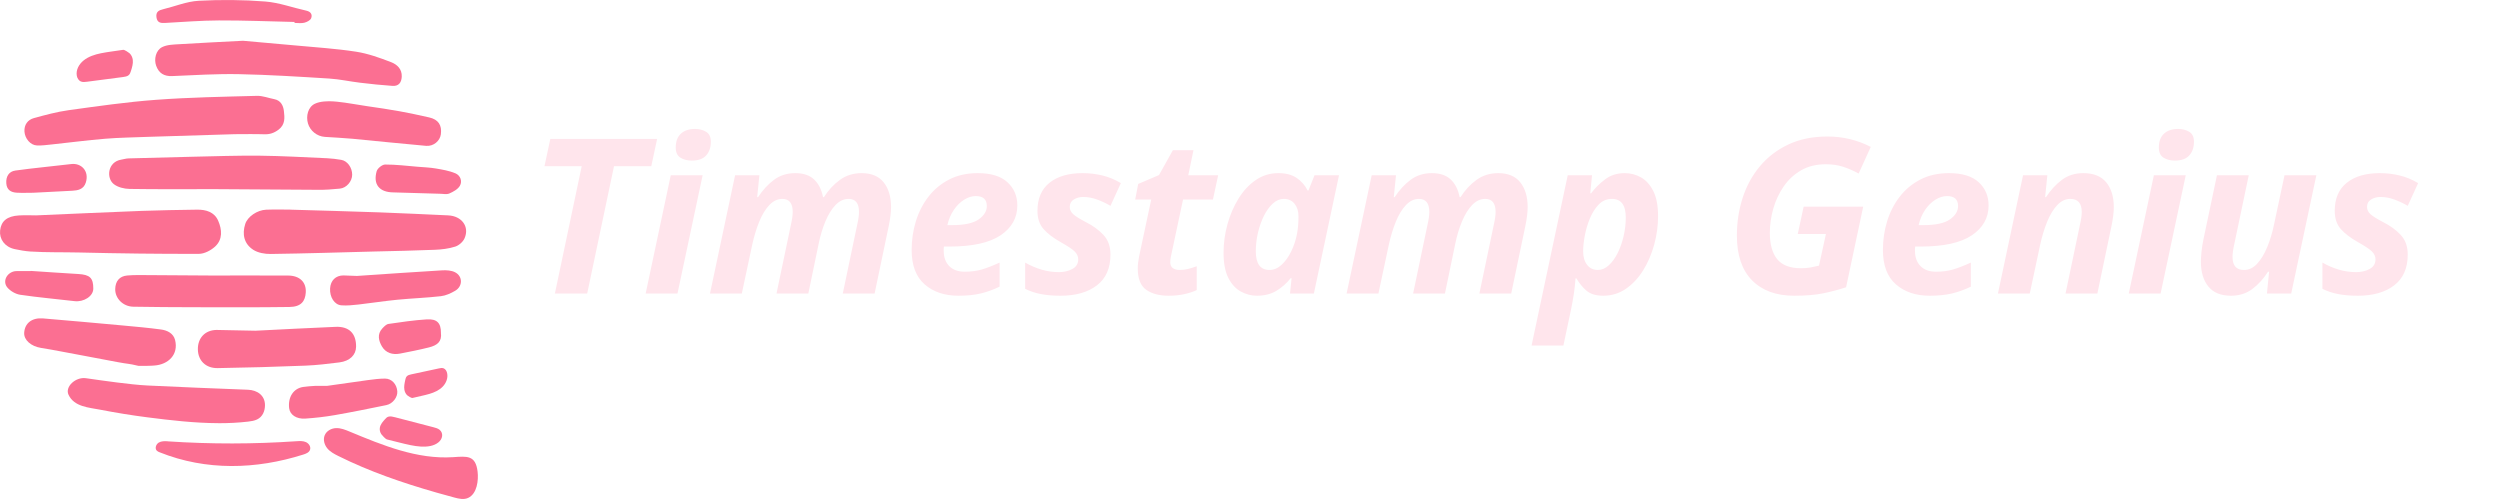
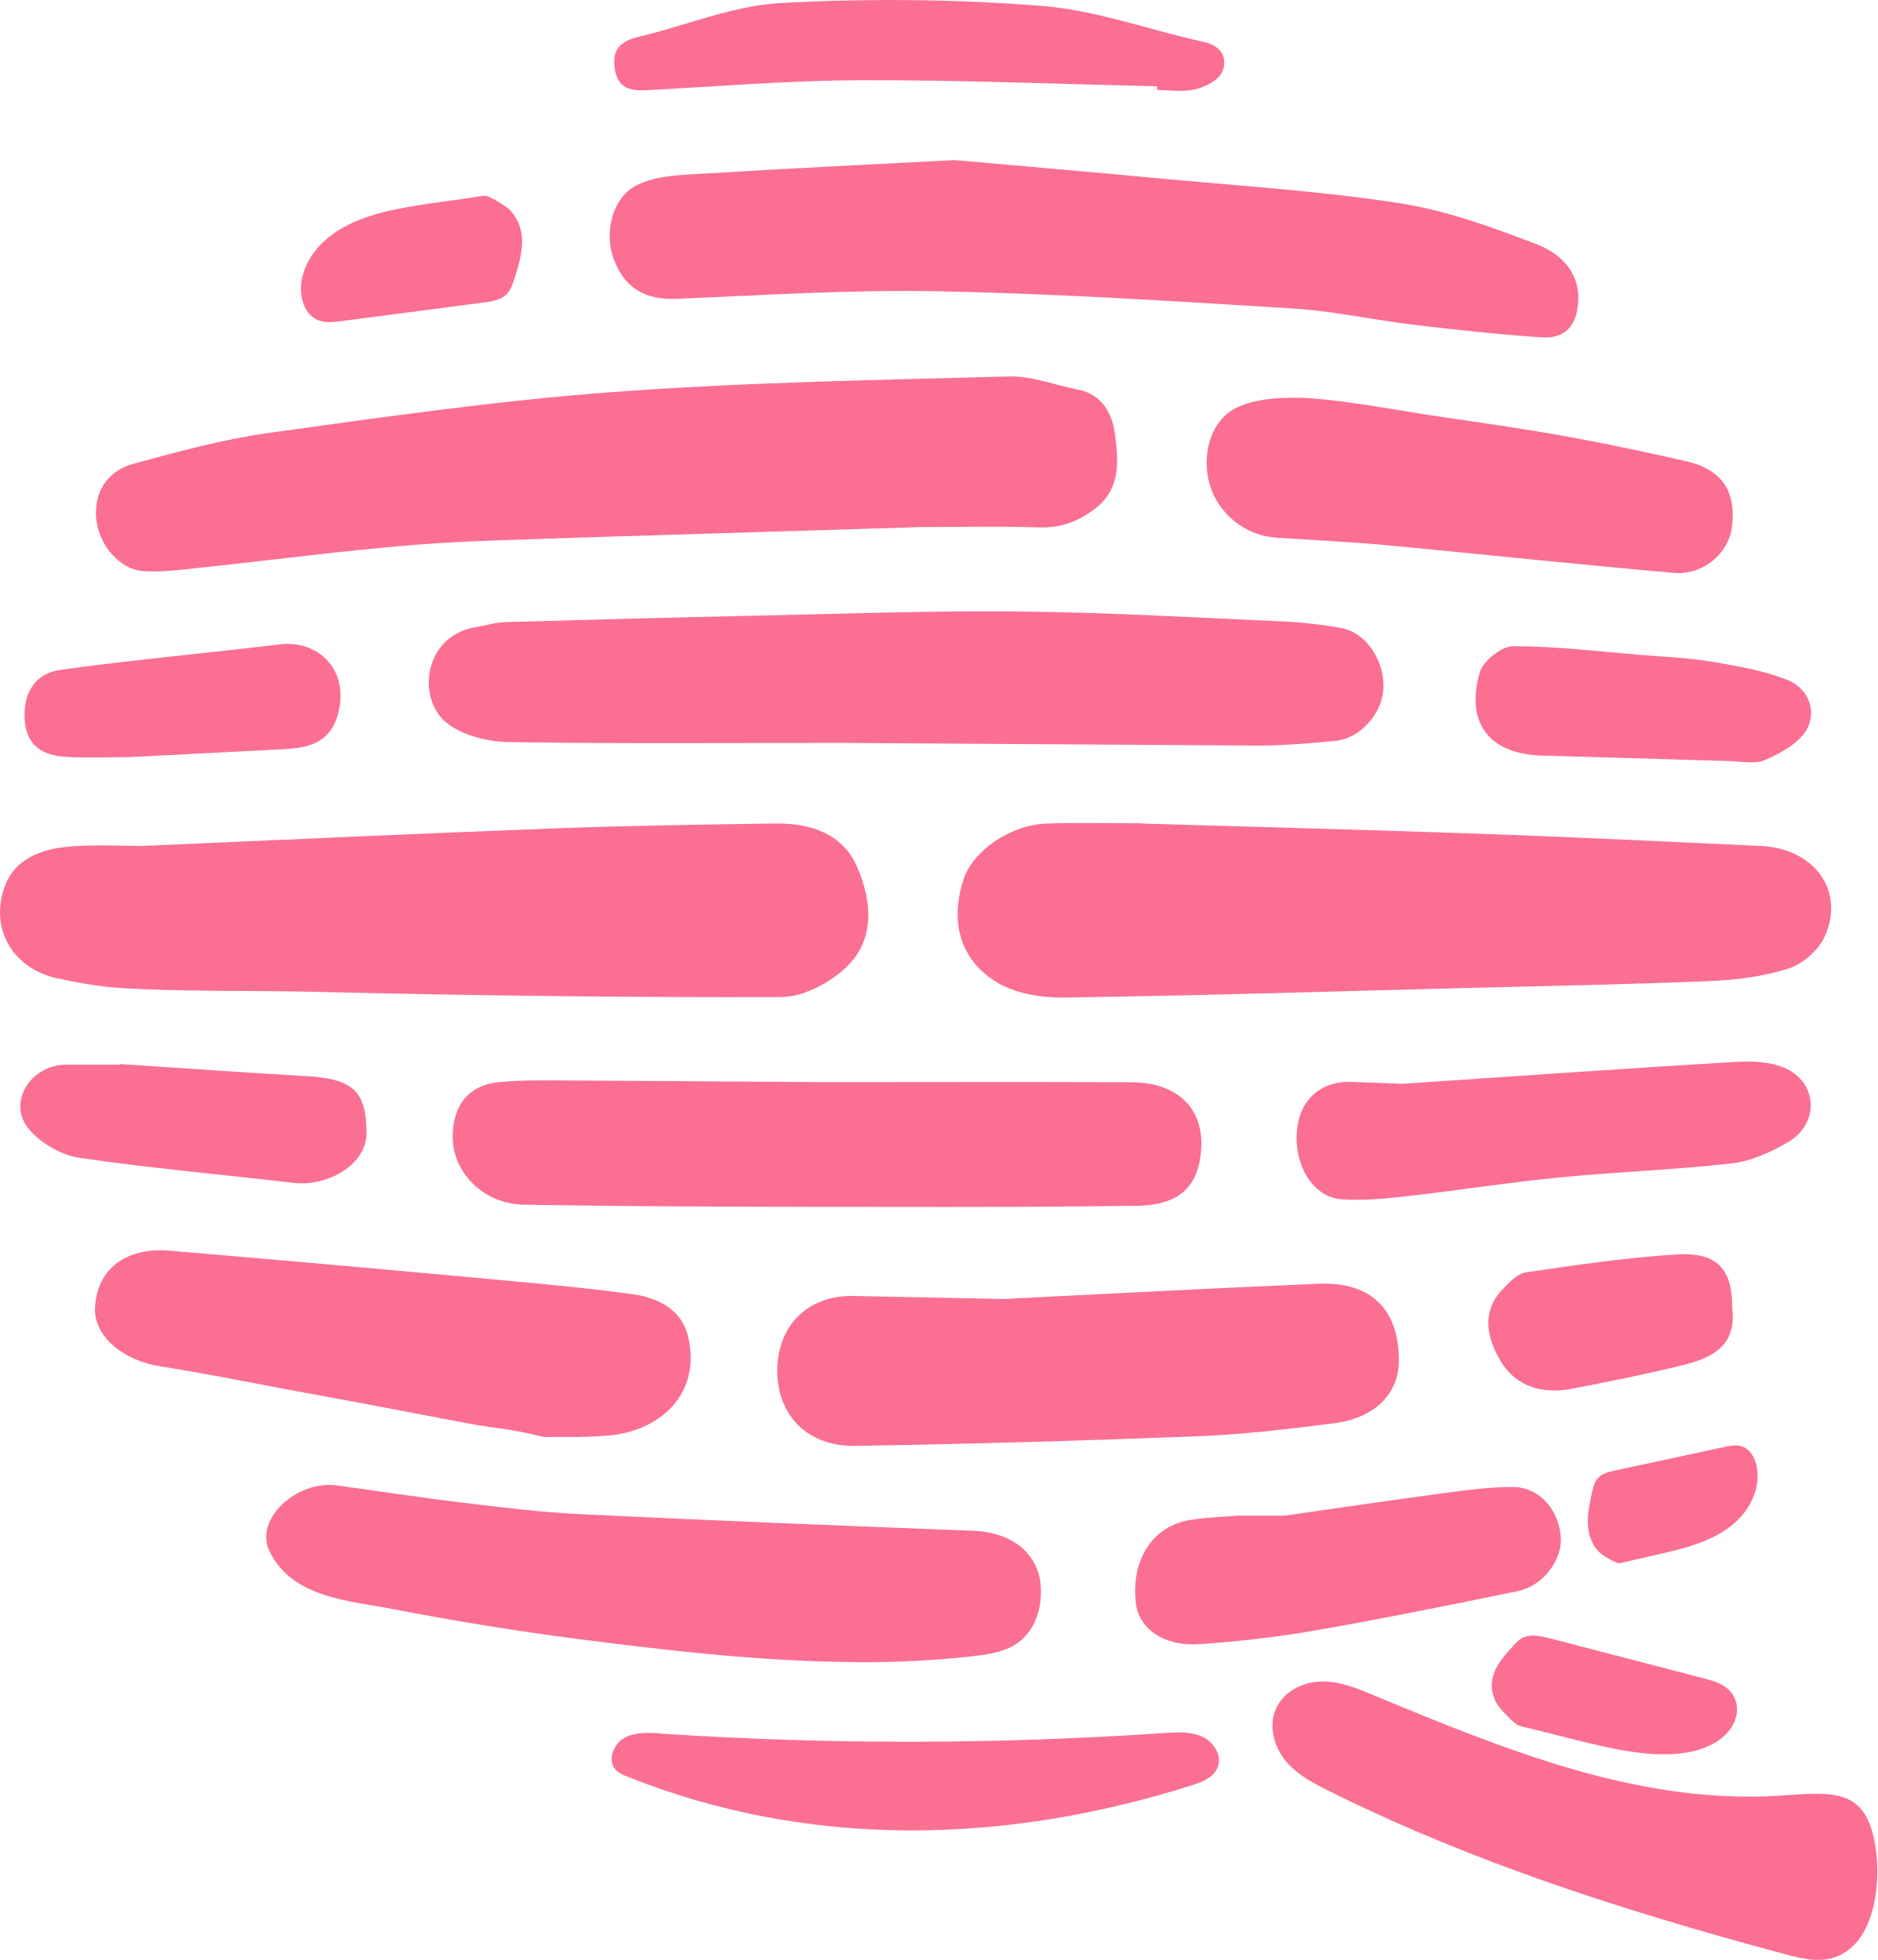
- <svg xmlns="http://www.w3.org/2000/svg" id="Layer_1" viewBox="0 0 830.99 165.87">
+ <svg xmlns="http://www.w3.org/2000/svg" id="Layer_1" viewBox="0 0 158.85 165.87">
  <defs>
-     <style>.cls-1{fill:#fb6f92;}.cls-2{fill:#ffe5ec;font-family:RubikLight-SemiBoldItalic, 'Rubik Light';font-size:72px;font-style:italic;font-variation-settings:'wght' 600;font-weight:600;}</style>
+     <style>.cls-1{fill:#fb6f92;}</style>
  </defs>
  <path class="cls-1" d="m49.15,45.49c-4.73.19-9.48.24-14.2.63-5.98.49-11.93,1.28-17.9,1.91-1.62.17-3.26.4-4.88.31-2.03-.12-3.89-2.24-4.04-4.61-.14-2.22,1.06-3.91,3.15-4.48,3.77-1.03,7.58-2.07,11.44-2.61,9.69-1.34,19.38-2.74,29.13-3.46,11.16-.83,22.37-1.02,33.56-1.32,1.91-.05,3.84.73,5.76,1.1,2.16.41,2.98,2.15,3.19,3.89.26,2.21.52,4.55-1.81,6.28-1.51,1.12-2.94,1.57-4.76,1.5-3.25-.11-6.5-.03-9.75-.03" />
  <path class="cls-1" d="m96.48,69.69c9.88.29,19.76.55,29.64.9,7.62.27,15.24.66,22.86,1,4.5.21,7.14,3.74,5.44,7.61-.51,1.18-1.87,2.38-3.1,2.77-2.16.69-4.51.97-6.79,1.06-6.72.28-13.44.4-20.16.57-11.46.3-22.91.66-34.37.82-1.97.03-4.26-.37-5.85-1.41-3.03-1.97-3.73-5.16-2.63-8.57.77-2.4,3.92-4.62,6.98-4.74,2.66-.1,5.33-.02,7.99-.03Z" />
  <path class="cls-1" d="m12,71.59c12.18-.52,23.6-1.06,35.02-1.49,6.15-.23,12.3-.31,18.45-.41,2.99-.05,5.79.78,7.05,3.67,1.28,2.93,1.57,6.24-1.05,8.62-1.4,1.27-3.56,2.4-5.37,2.4-13.23.04-26.46-.13-39.68-.45-5.55-.13-10.86.02-16.4-.33-1.64-.11-3.59-.46-5.15-.8-3.3-.72-5.15-3.33-4.83-6.22.34-3.09,2.31-4.73,6.23-4.97,2.16-.13,4.33-.02,5.73-.02Z" />
  <path class="cls-1" d="m71.29,62.87c-9.42,0-18.84.08-28.25-.07-1.77-.03-3.88-.55-5.23-1.61-2.55-2.02-2.04-7.4,2.51-8.13.81-.13,1.6-.39,2.41-.41,6.97-.2,13.94-.39,20.91-.54,7.57-.16,15.15-.44,22.72-.36,7.47.08,14.93.52,22.4.85,1.56.07,3.11.28,4.65.53,2.05.33,3.67,2.58,3.65,4.96-.01,2.18-1.88,4.4-4.09,4.61-2.48.24-4.97.44-7.45.39" />
  <path class="cls-1" d="m80.77,13.55c5.75.51,11.44.99,17.13,1.53,6.82.64,13.67,1.06,20.42,2.1,3.99.61,7.91,2.03,11.7,3.49,1.91.74,3.64,2.24,3.52,4.82-.1,2.01-1.06,3.19-3.06,3.06-3.61-.24-7.22-.63-10.82-1.06-3.42-.41-6.81-1.17-10.23-1.38-9.99-.62-20-1.26-30-1.46-7.4-.15-14.81.33-22.21.64-2.69.11-4.43-.96-5.32-3.45-.77-2.14-.12-5.11,1.98-6.17,1.66-.84,3.79-.86,5.73-.98,7.06-.44,14.12-.77,21.17-1.14Z" />
  <path class="cls-1" d="m70.02,91.58c8.58,0,17.16-.03,25.74.01,3.87.02,6.13,2.22,5.87,5.71-.2,2.73-1.45,4.69-5.41,4.74-10.64.15-21.28.1-31.92.08-6.66-.01-13.33-.06-19.99-.17-3.41-.06-6.08-2.76-6.01-5.88.06-2.59,1.39-4.27,4-4.5,2.56-.23,5.15-.11,7.73-.12" />
  <path class="cls-1" d="m72.58,140.66c-7.9-.03-15.95-.96-23.57-1.94-5.23-.67-10.44-1.52-15.61-2.52-3.86-.75-8.74-.95-10.63-5-1.23-2.64,2.34-5.96,5.76-5.49,3.5.48,6.99,1.02,10.49,1.44,3.13.38,6.72.83,10.05.99,11.12.54,22.24.98,33.36,1.41,3.06.12,5.64,1.85,5.65,5.12,0,1.94-.78,3.88-2.62,4.75-.92.44-1.95.6-2.97.72-3.25.38-6.57.54-9.92.53Z" />
  <path class="cls-1" d="m84.93,109.93c8.89-.44,17.77-.92,26.66-1.29,4.46-.18,6.82,2.23,6.77,6.59-.03,2.76-2.07,4.79-5.55,5.23-3.76.47-7.54.93-11.33,1.08-9.71.38-19.42.67-29.13.82-4.01.06-6.53-2.55-6.58-6.24-.05-3.74,2.36-6.37,6.15-6.45" />
  <path class="cls-1" d="m49.02,121.61s-2.99-.01-3,0c-3.48-.84-3.29-.56-6.79-1.22-3.96-.74-7.91-1.52-11.87-2.24-4.6-.82-9.18-1.79-13.8-2.52-3.18-.5-5.67-2.59-5.52-5.02.19-3.19,2.58-5.07,6.26-4.77,8.82.74,17.64,1.53,26.45,2.34,4.26.39,8.52.77,12.76,1.34,2.1.28,4.12,1.28,4.68,3.47,1.24,4.9-2.3,8.2-6.9,8.51-.56.04-1.27.1-2.27.1Z" />
  <path class="cls-1" d="m111.01,33.72c.37.02.73.06,1.07.09,3.35.34,6.69,1.01,10.02,1.49,3.59.52,7.18,1.04,10.75,1.69,3.29.6,6.55,1.3,9.81,2.04,3.04.69,4.28,2.56,3.88,5.61-.29,2.19-2.42,4.05-4.9,3.84-8.18-.71-16.34-1.59-24.52-2.36-3.04-.28-6.1-.41-9.15-.62-2.61-.18-4.89-2.02-5.61-4.49-.71-2.45.03-5.44,2.29-6.52,1.76-.84,4.27-.92,6.36-.78Z" />
  <path class="cls-1" d="m118.65,91.72c9.43-.63,18.87-1.3,28.31-1.86,1.43-.08,3.08.01,4.3.64,2.59,1.33,2.59,4.65.06,6.14-1.45.85-3.12,1.62-4.76,1.81-4.81.55-9.66.71-14.48,1.18-4.31.42-8.6,1.1-12.91,1.59-1.88.21-3.81.41-5.69.27-2.33-.17-3.93-2.76-3.76-5.62.16-2.64,1.85-4.3,4.42-4.32" />
  <path class="cls-1" d="m108.66,128.27c4.55-.65,9.1-1.32,13.65-1.93,1.88-.25,3.78-.5,5.67-.5,2.23,0,3.9,1.86,4.08,4.22.15,1.95-1.5,4.16-3.66,4.6-5.71,1.17-11.42,2.33-17.16,3.33-3.22.56-6.49.93-9.75,1.15-3,.21-5.12-1.3-5.38-3.46-.43-3.67,1.41-6.54,4.61-7.05,1.3-.21,2.62-.26,3.94-.36" />
  <path class="cls-1" d="m97.89,7.3c-8.38-.19-16.76-.54-25.14-.51-5.98.02-11.97.52-17.95.84-1.48.08-2.57-.13-2.8-1.92-.23-1.78.78-2.3,2.22-2.64,3.94-.95,7.83-2.59,11.81-2.81,7.35-.4,14.77-.34,22.11.24,4.62.36,9.13,2.04,13.71,3.05,1.5.33,2.05,1.35,1.57,2.52-.29.71-1.43,1.28-2.29,1.49-1.02.25-2.15.06-3.23.06,0-.11,0-.21,0-.32Z" />
  <path class="cls-1" d="m55.72,146.7c.06,0,.13,0,.19.01,14.19.94,28.45.92,42.63-.05,1.07-.07,2.18-.14,3.16.3s1.72,1.58,1.34,2.58c-.34.9-1.37,1.29-2.28,1.57-15.63,4.94-32.21,5.43-47.68-.76-.35-.14-.71-.29-.97-.56-.73-.77-.24-2.15.68-2.69.86-.5,1.92-.48,2.92-.42Z" />
  <path class="cls-1" d="m130.71,63.95c-4.62-.05-6.75-2.66-5.51-7.03.27-.97,1.83-2.22,2.81-2.23,3.58-.01,7.16.43,10.74.73,2.04.17,4.09.24,6.1.58,2.21.38,4.49.75,6.53,1.61,1.63.69,2.38,2.6,1.48,4.15-.68,1.16-2.2,1.99-3.52,2.56-.91.39-2.13.08-3.21.08" />
  <path class="cls-1" d="m10.18,90.05c5.29.35,10.57.72,15.86,1.03,3.86.23,4.98,1.31,4.97,4.86,0,2.56-3.21,4.51-6.2,4.16-6.03-.71-12.09-1.23-18.1-2.12-1.54-.23-3.3-1.25-4.29-2.45-1.67-2.03-.15-4.94,2.52-5.38.24-.04.5-.05.75-.05,1.5,0,2.99,0,4.49,0,0-.02,0-.04,0-.05Z" />
  <path class="cls-1" d="m11.04,64.07c-1.83,0-3.67.09-5.5-.02-1.93-.12-3.31-.94-3.45-3.15-.15-2.26.89-3.91,3.01-4.21,6.18-.86,12.4-1.41,18.59-2.16,3.32-.4,6.03,2.31,4.84,6.13-.73,2.34-2.74,2.65-4.51,2.74" />
  <path class="cls-1" d="m146.56,110.62c.38,2.91-1.18,4.16-4.02,4.87-3.16.79-6.36,1.42-9.56,2.04-2.49.48-4.76-.2-6.04-2.4-1.07-1.84-1.64-4.03.12-5.93.58-.63,1.32-1.42,2.08-1.53,4.22-.62,8.46-1.24,12.72-1.51,3.43-.21,4.71,1.23,4.71,4.46Z" />
  <path class="cls-1" d="m137.07,132.29c-.29.07-1.45-.66-1.67-.86-.53-.47-.85-1.16-.98-1.85-.19-1.08.05-2.19.28-3.26.1-.43.2-.89.5-1.22.36-.41.93-.54,1.47-.66,3.07-.66,6.14-1.32,9.21-1.98.51-.11,1.06-.22,1.55-.04.65.24,1.04.92,1.19,1.6.37,1.62-.34,3.36-1.51,4.54s-2.75,1.89-4.34,2.36c-1.87.55-3.81.9-5.7,1.37Z" />
  <path class="cls-1" d="m144.97,163.7c-11.14-3.19-22.14-6.96-32.54-12.14-1.32-.66-2.66-1.36-3.62-2.51s-1.48-2.86-.9-4.32c.61-1.54,2.28-2.39,3.84-2.43s3.04.56,4.47,1.16c11.01,4.57,22.43,9.28,34.38,8.5,4.62-.3,7.48-.74,8.15,4.79.35,2.9-.17,7.36-3.12,8.74-1.45.68-3.09.29-4.59-.11-2.03-.55-4.05-1.1-6.08-1.68Z" />
  <path class="cls-1" d="m40.97,16.56c.38-.06,1.8.87,2.07,1.12.63.58,1,1.4,1.1,2.21.15,1.26-.24,2.51-.62,3.72-.16.49-.33,1.01-.73,1.36-.5.44-1.24.55-1.93.64-3.98.52-7.96,1.04-11.94,1.56-.67.09-1.37.17-1.99-.07-.81-.32-1.26-1.14-1.4-1.93-.34-1.89.7-3.83,2.29-5.1s3.66-1.95,5.74-2.37c2.44-.49,4.94-.74,7.4-1.14Z" />
  <path class="cls-1" d="m128.55,146.04c-.41-.1-1.59-1.41-1.8-1.71-.48-.72-.61-1.53-.48-2.22.21-1.09.98-1.96,1.74-2.8.31-.34.63-.7,1.16-.83.64-.17,1.43.03,2.17.22,4.24,1.1,8.49,2.21,12.73,3.31.71.18,1.46.39,2.02.83.74.58.95,1.41.87,2.11-.21,1.68-1.85,2.86-3.87,3.29-2.01.43-4.34.19-6.6-.27-2.65-.54-5.3-1.3-7.95-1.92Z" />
-   <text class="cls-2" transform="translate(175.08 97.58)">
-     <tspan x="0" y="0">Timestamp Genius</tspan>
-   </text>
</svg>
